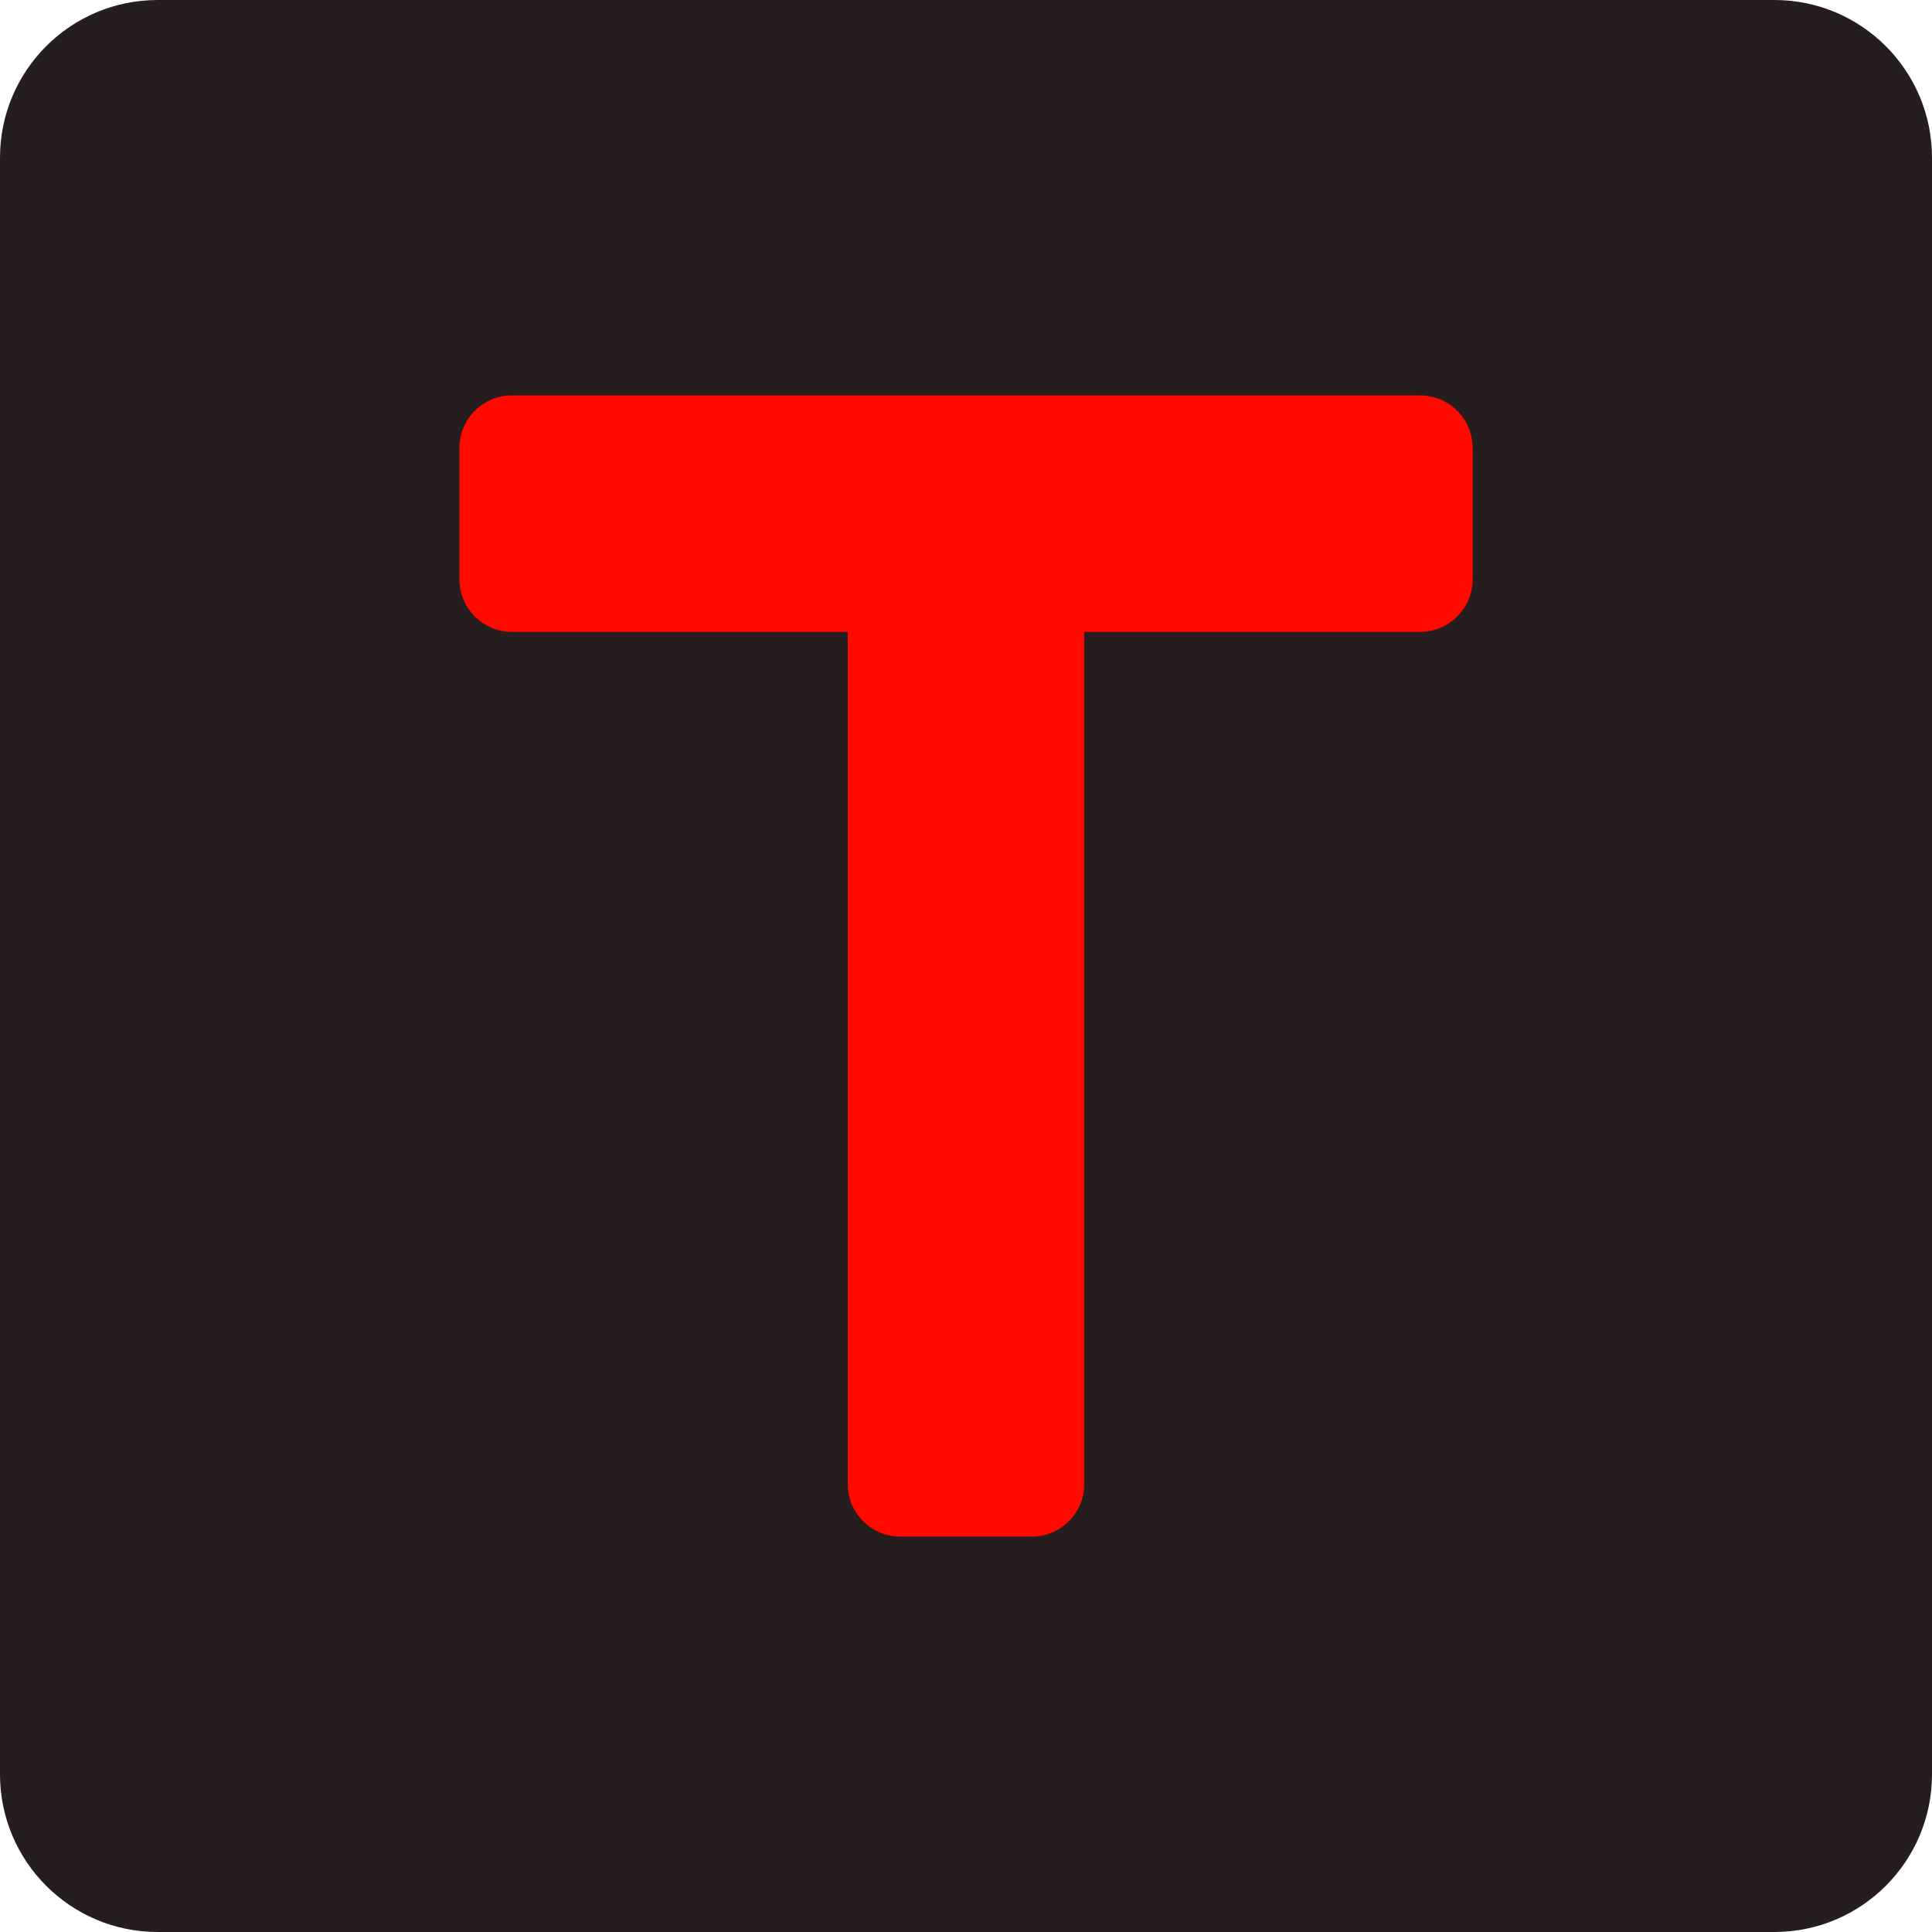
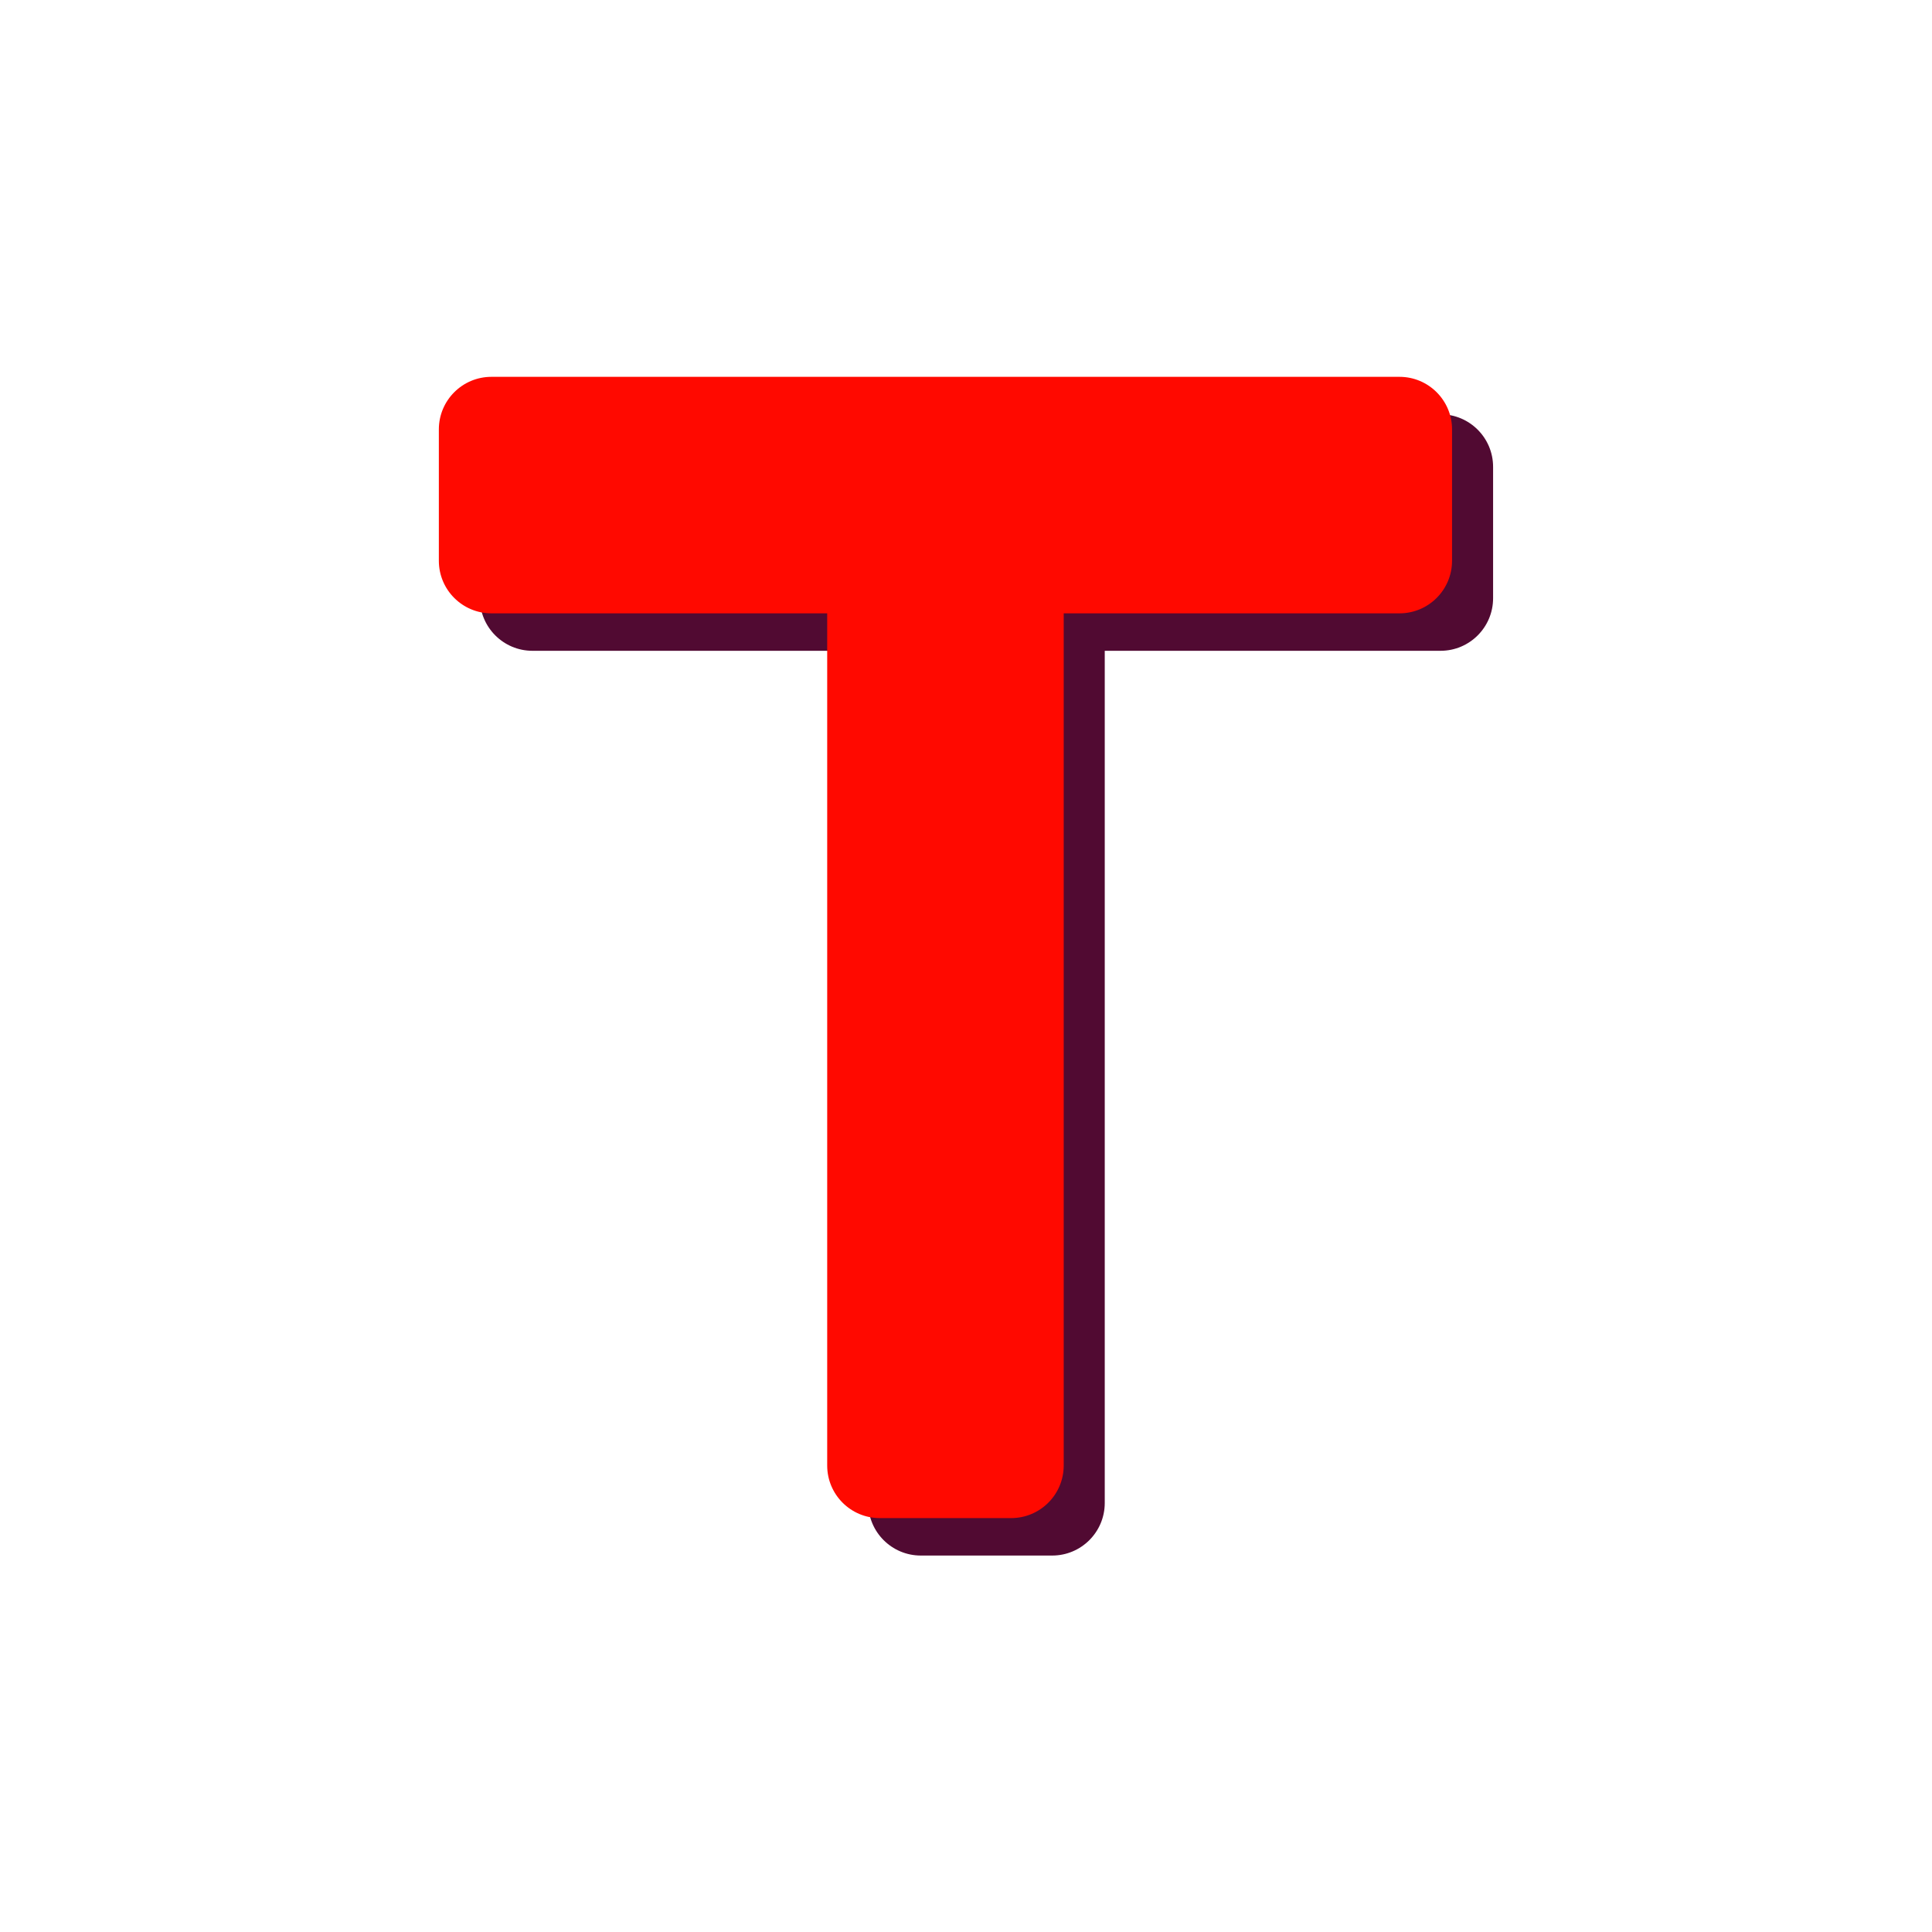
<svg xmlns="http://www.w3.org/2000/svg" width="3676" height="3676" viewBox="0 0 3676 3676" fill="none">
-   <rect width="3676" height="3676" rx="300" fill="#251D1E" />
-   <rect x="874.105" y="752.269" width="1927.79" height="450" rx="100" fill="#FF0900" />
-   <rect x="1613" y="890.907" width="450" height="2032.82" rx="100" fill="#FF0900" />
+   <rect x="913.105" y="788.269" width="1927.79" height="450" rx="100" fill="#510A32" />
+   <rect x="1652" y="926.907" width="450" height="2032.82" rx="100" fill="#510A32" />
+   <rect x="835" y="717" width="1927.79" height="450" rx="100" fill="#FF0900" />
+   <rect x="1573.9" y="855.639" width="450" height="2032.82" rx="100" fill="#FF0900" />
</svg>
